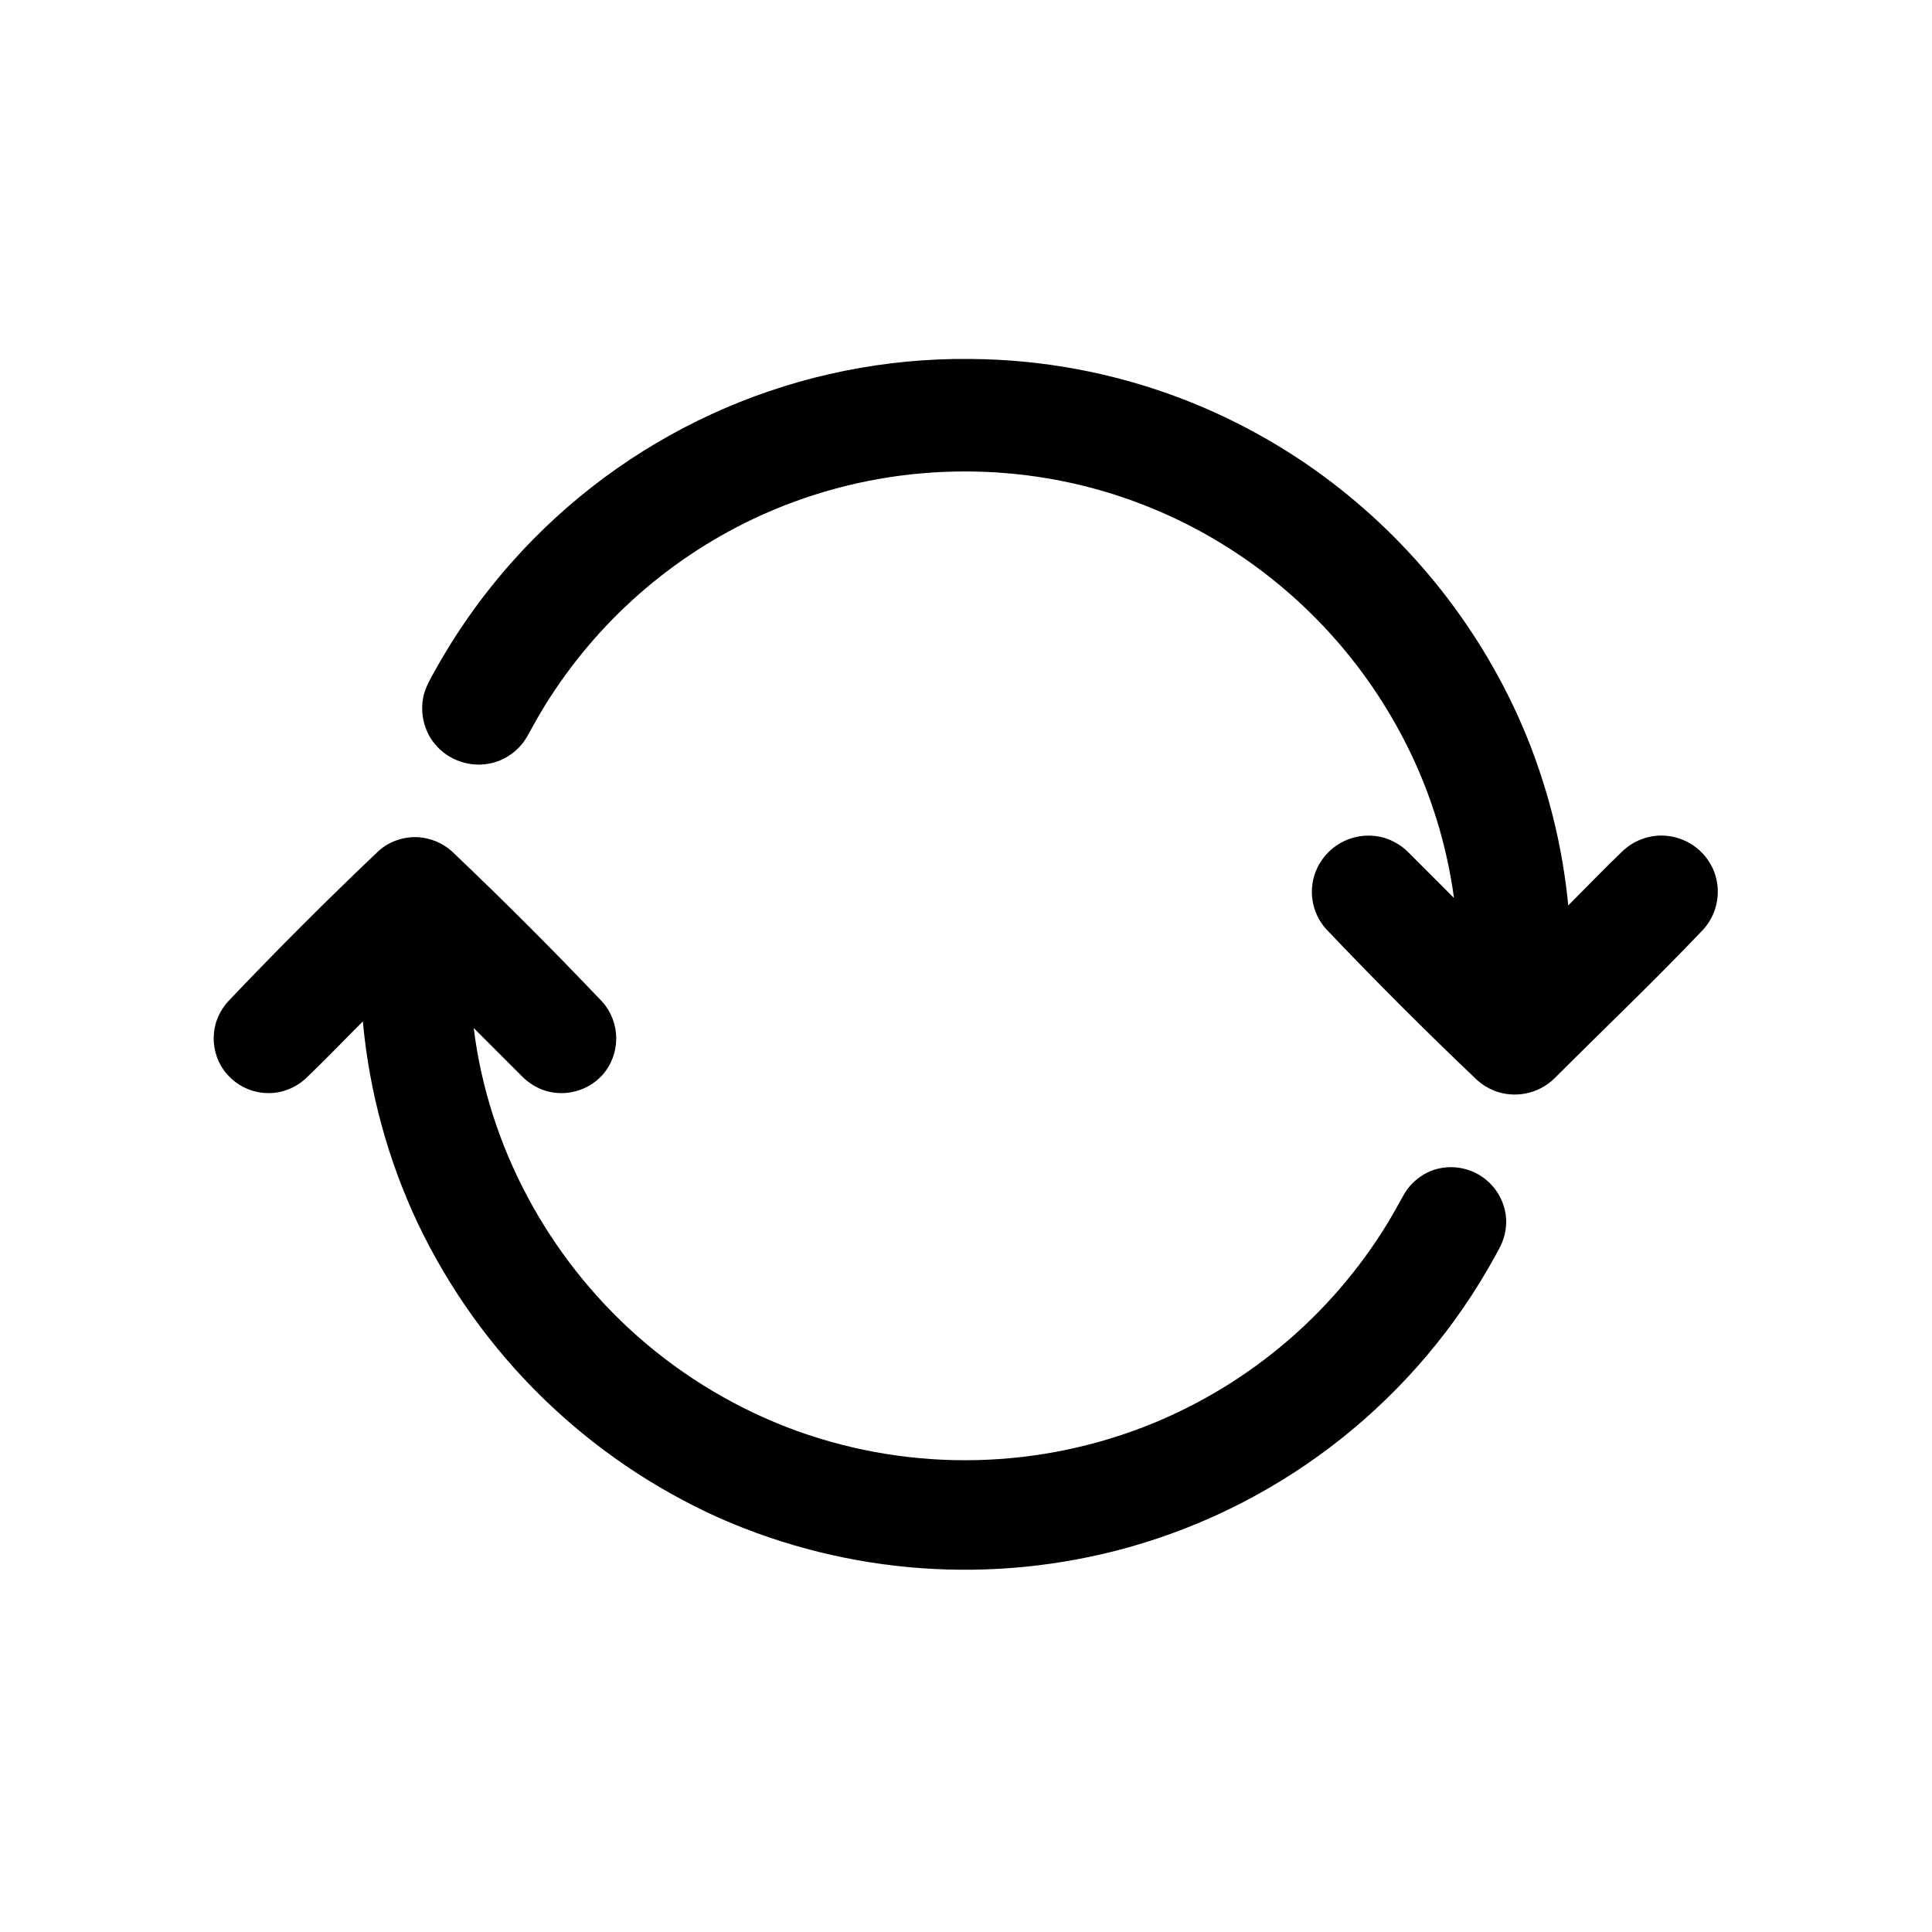
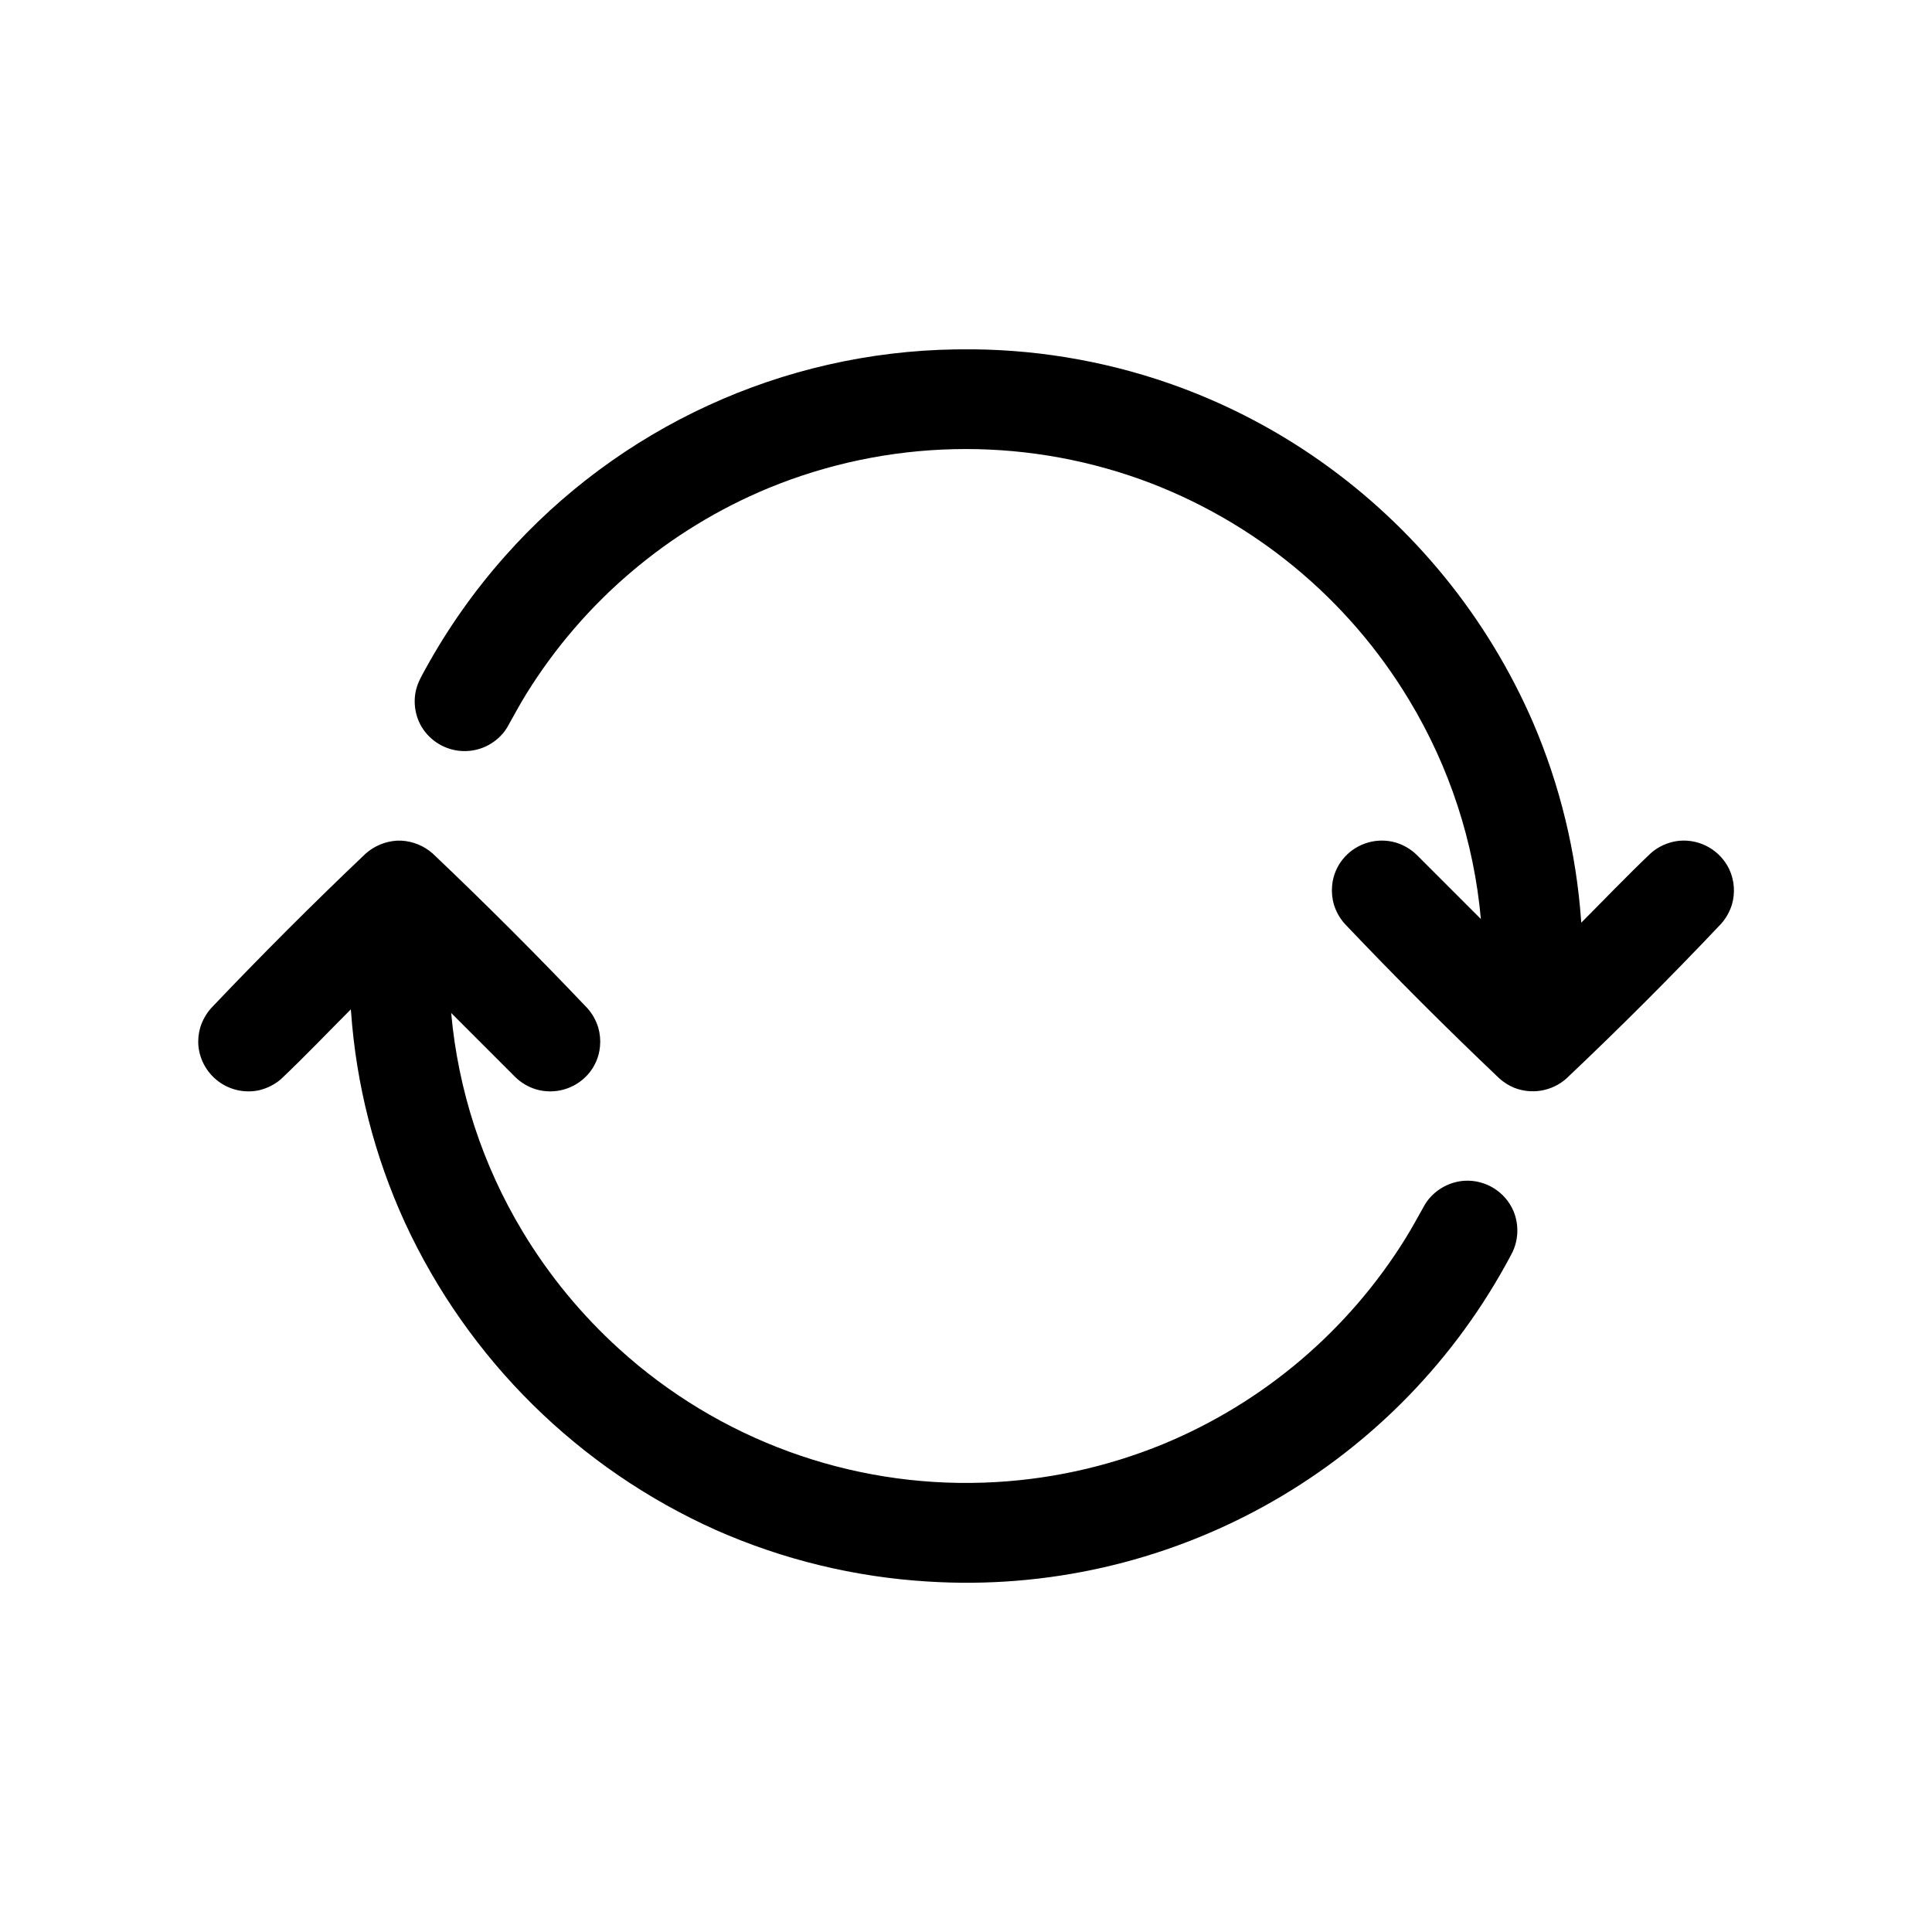
<svg xmlns="http://www.w3.org/2000/svg" viewBox="0 0 32 32" fill-rule="evenodd" clip-rule="evenodd" stroke-linejoin="round" stroke-miterlimit="1.414">
-   <path d="M6.918 13.866a.931.931 0 0 1 .564.232 69.03 69.03 0 0 1 2.494 2.495.915.915 0 0 1 0 1.215.92.92 0 0 1-.931.262.947.947 0 0 1-.382-.226l-.817-.817c.242 1.958 1.23 3.792 2.705 5.098a8.238 8.238 0 0 0 2.662 1.581 8.229 8.229 0 0 0 5.902-.139 8.207 8.207 0 0 0 3.84-3.262c.108-.174.205-.355.306-.534.024-.039.024-.039.051-.077a.942.942 0 0 1 .379-.296.916.916 0 0 1 1.257.828.947.947 0 0 1-.085.392c-.046.092-.047.091-.103.195a10.01 10.01 0 0 1-6.067 4.816 10.083 10.083 0 0 1-6.769-.482 10.12 10.12 0 0 1-5.006-4.889 9.976 9.976 0 0 1-.904-3.296l-.004-.044c-.319.318-.63.645-.957.955-.035.03-.035.03-.071.058a.957.957 0 0 1-.364.159.913.913 0 0 1-.995-.508.917.917 0 0 1-.047-.64.943.943 0 0 1 .196-.349 68.256 68.256 0 0 1 2.495-2.495.967.967 0 0 1 .146-.108.936.936 0 0 1 .418-.124h.087zm9.189-7.92a9.986 9.986 0 0 1 3.378.624c.765.285 1.494.664 2.167 1.125a10.156 10.156 0 0 1 3.467 4.114 9.966 9.966 0 0 1 .845 3.078l.011.11c.306-.306.606-.62.92-.919l.073-.059a.96.96 0 0 1 .463-.176.941.941 0 0 1 .935.535.934.934 0 0 1-.153 1.016c-.801.843-1.644 1.645-2.466 2.467a.942.942 0 0 1-1.005.202 1.003 1.003 0 0 1-.275-.172 69.992 69.992 0 0 1-2.497-2.497.922.922 0 0 1-.153-1.016.94.94 0 0 1 1.11-.501.966.966 0 0 1 .391.231l.765.766a8.122 8.122 0 0 0-.638-2.228 8.262 8.262 0 0 0-2.967-3.487 8.153 8.153 0 0 0-2.395-1.077c-.913-.243-1.867-.324-2.809-.243a8.19 8.19 0 0 0-2.792.753 8.186 8.186 0 0 0-3.525 3.207c-.081.135-.155.275-.233.413-.025.04-.025.04-.052.079a.968.968 0 0 1-.349.286.941.941 0 0 1-1.199-.364.95.95 0 0 1-.107-.695c.033-.135.1-.252.166-.373A10.08 10.08 0 0 1 8.47 9.32a10.015 10.015 0 0 1 7.337-3.374h.3z" />
+   <path d="M6.652 13.924a.858.858 0 0 1 .514.212 70.39 70.39 0 0 1 2.563 2.563.858.858 0 0 1 .179.318c.03.102.04.209.03.314a.808.808 0 0 1-.209.475.836.836 0 0 1-.848.238.85.85 0 0 1-.348-.206l-1.06-1.06a8.48 8.48 0 0 0 1.183 3.62 8.642 8.642 0 0 0 1.599 1.945 8.543 8.543 0 0 0 6.043 2.214 8.589 8.589 0 0 0 2.974-.641 8.582 8.582 0 0 0 4.008-3.405c.112-.181.212-.368.317-.553.022-.036.022-.035.046-.07a.84.84 0 0 1 .615-.331.832.832 0 0 1 .812.507.84.84 0 0 1-.014.666c-.045.09-.046.088-.103.194a10.2 10.2 0 0 1-9.587 5.271 10.205 10.205 0 0 1-3.504-.851 10.318 10.318 0 0 1-5.156-5.096 10.1 10.1 0 0 1-.892-3.495l-.003-.035c-.382.383-.756.775-1.149 1.148-.031.027-.031.027-.064.052a.862.862 0 0 1-.331.145.834.834 0 0 1-.98-.732.834.834 0 0 1 .03-.314.872.872 0 0 1 .179-.318 70.39 70.39 0 0 1 2.563-2.563.862.862 0 0 1 .514-.212h.079zm9.476-8.138a10.179 10.179 0 0 1 3.437.636 10.15 10.15 0 0 1 2.306 1.216 10.319 10.319 0 0 1 3.523 4.333 10.148 10.148 0 0 1 .794 3.276l.003.035c.382-.383.756-.775 1.149-1.148.031-.027.031-.027.064-.052a.849.849 0 0 1 .41-.156.835.835 0 0 1 .829.474.834.834 0 0 1 .043.583.858.858 0 0 1-.179.318 65.256 65.256 0 0 1-2.564 2.564.84.84 0 0 1-.863.152.873.873 0 0 1-.244-.153 70.39 70.39 0 0 1-2.563-2.563.858.858 0 0 1-.179-.318c-.03-.102-.04-.209-.03-.314a.808.808 0 0 1 .209-.475.833.833 0 0 1 .848-.238.854.854 0 0 1 .347.206l1.06 1.06a8.482 8.482 0 0 0-1.184-3.62 8.595 8.595 0 0 0-4.453-3.662 8.584 8.584 0 0 0-6.162.144 8.582 8.582 0 0 0-4.009 3.405c-.112.181-.212.368-.316.553-.022.036-.022.035-.046.07a.832.832 0 0 1-1.372-.069.81.81 0 0 1-.107-.297.816.816 0 0 1 .012-.319c.031-.127.095-.237.158-.351a10.244 10.244 0 0 1 1.309-1.857 10.173 10.173 0 0 1 7.465-3.432l.305-.001z" />
</svg>
